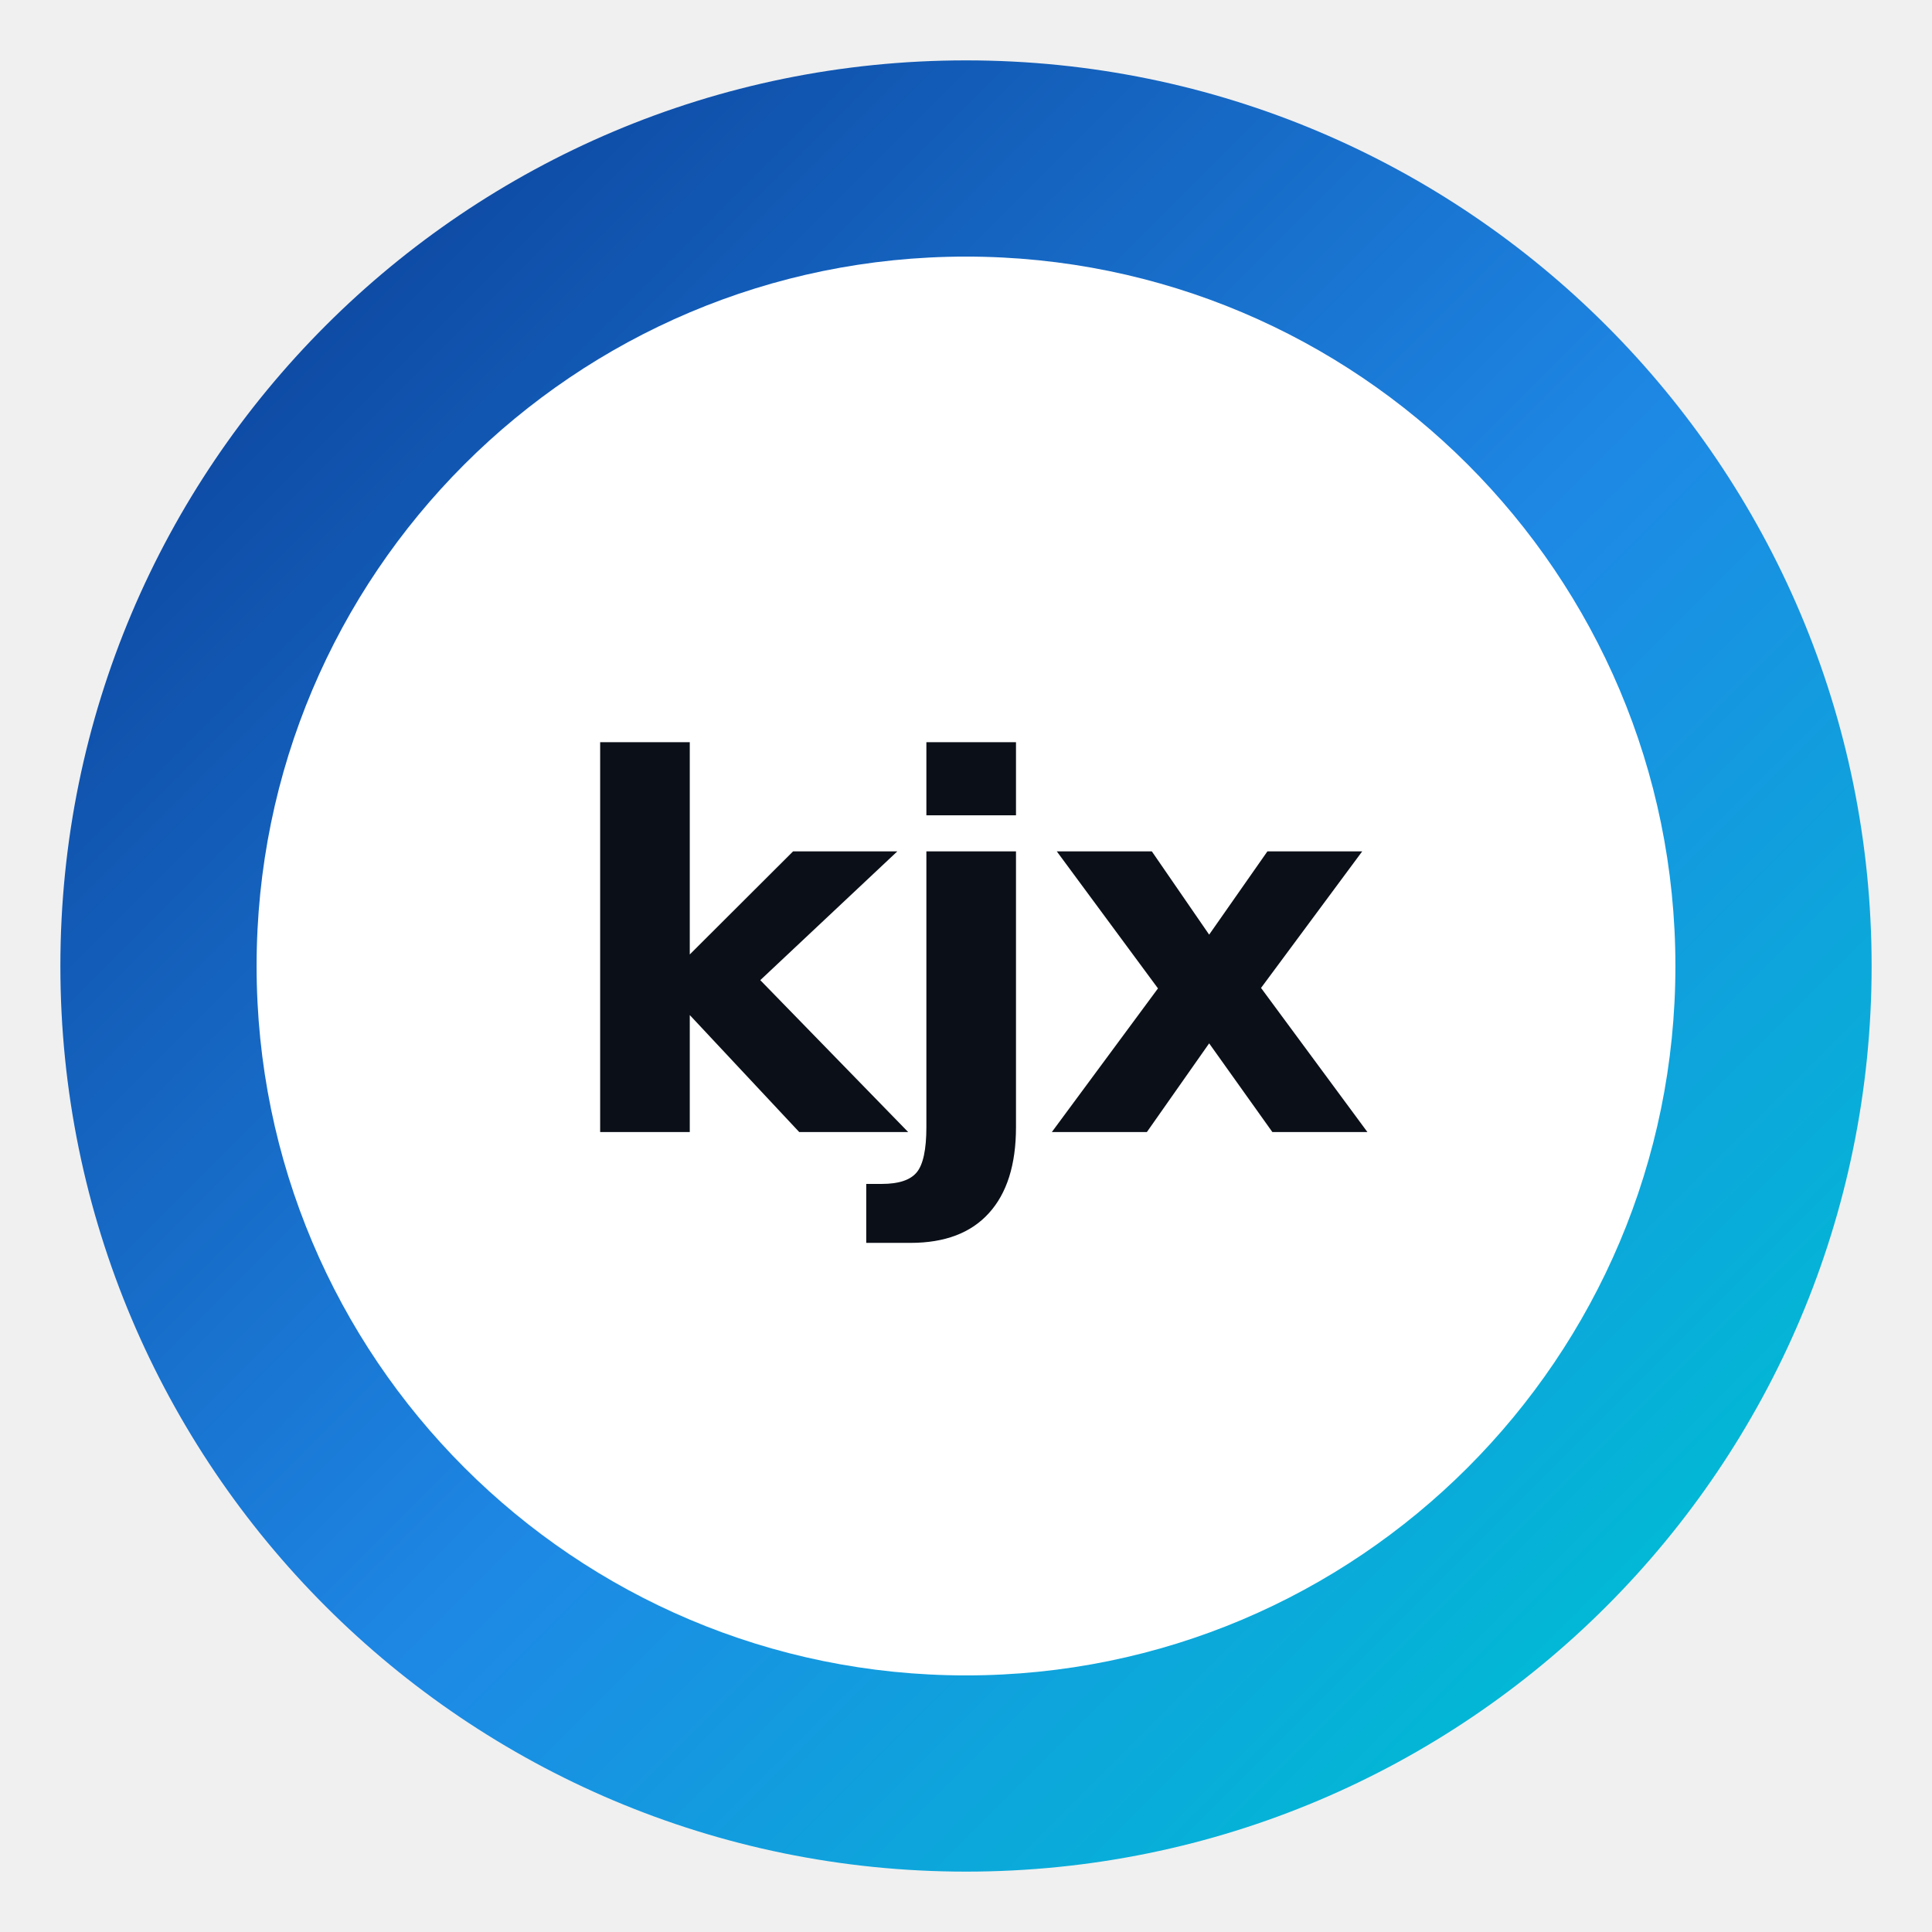
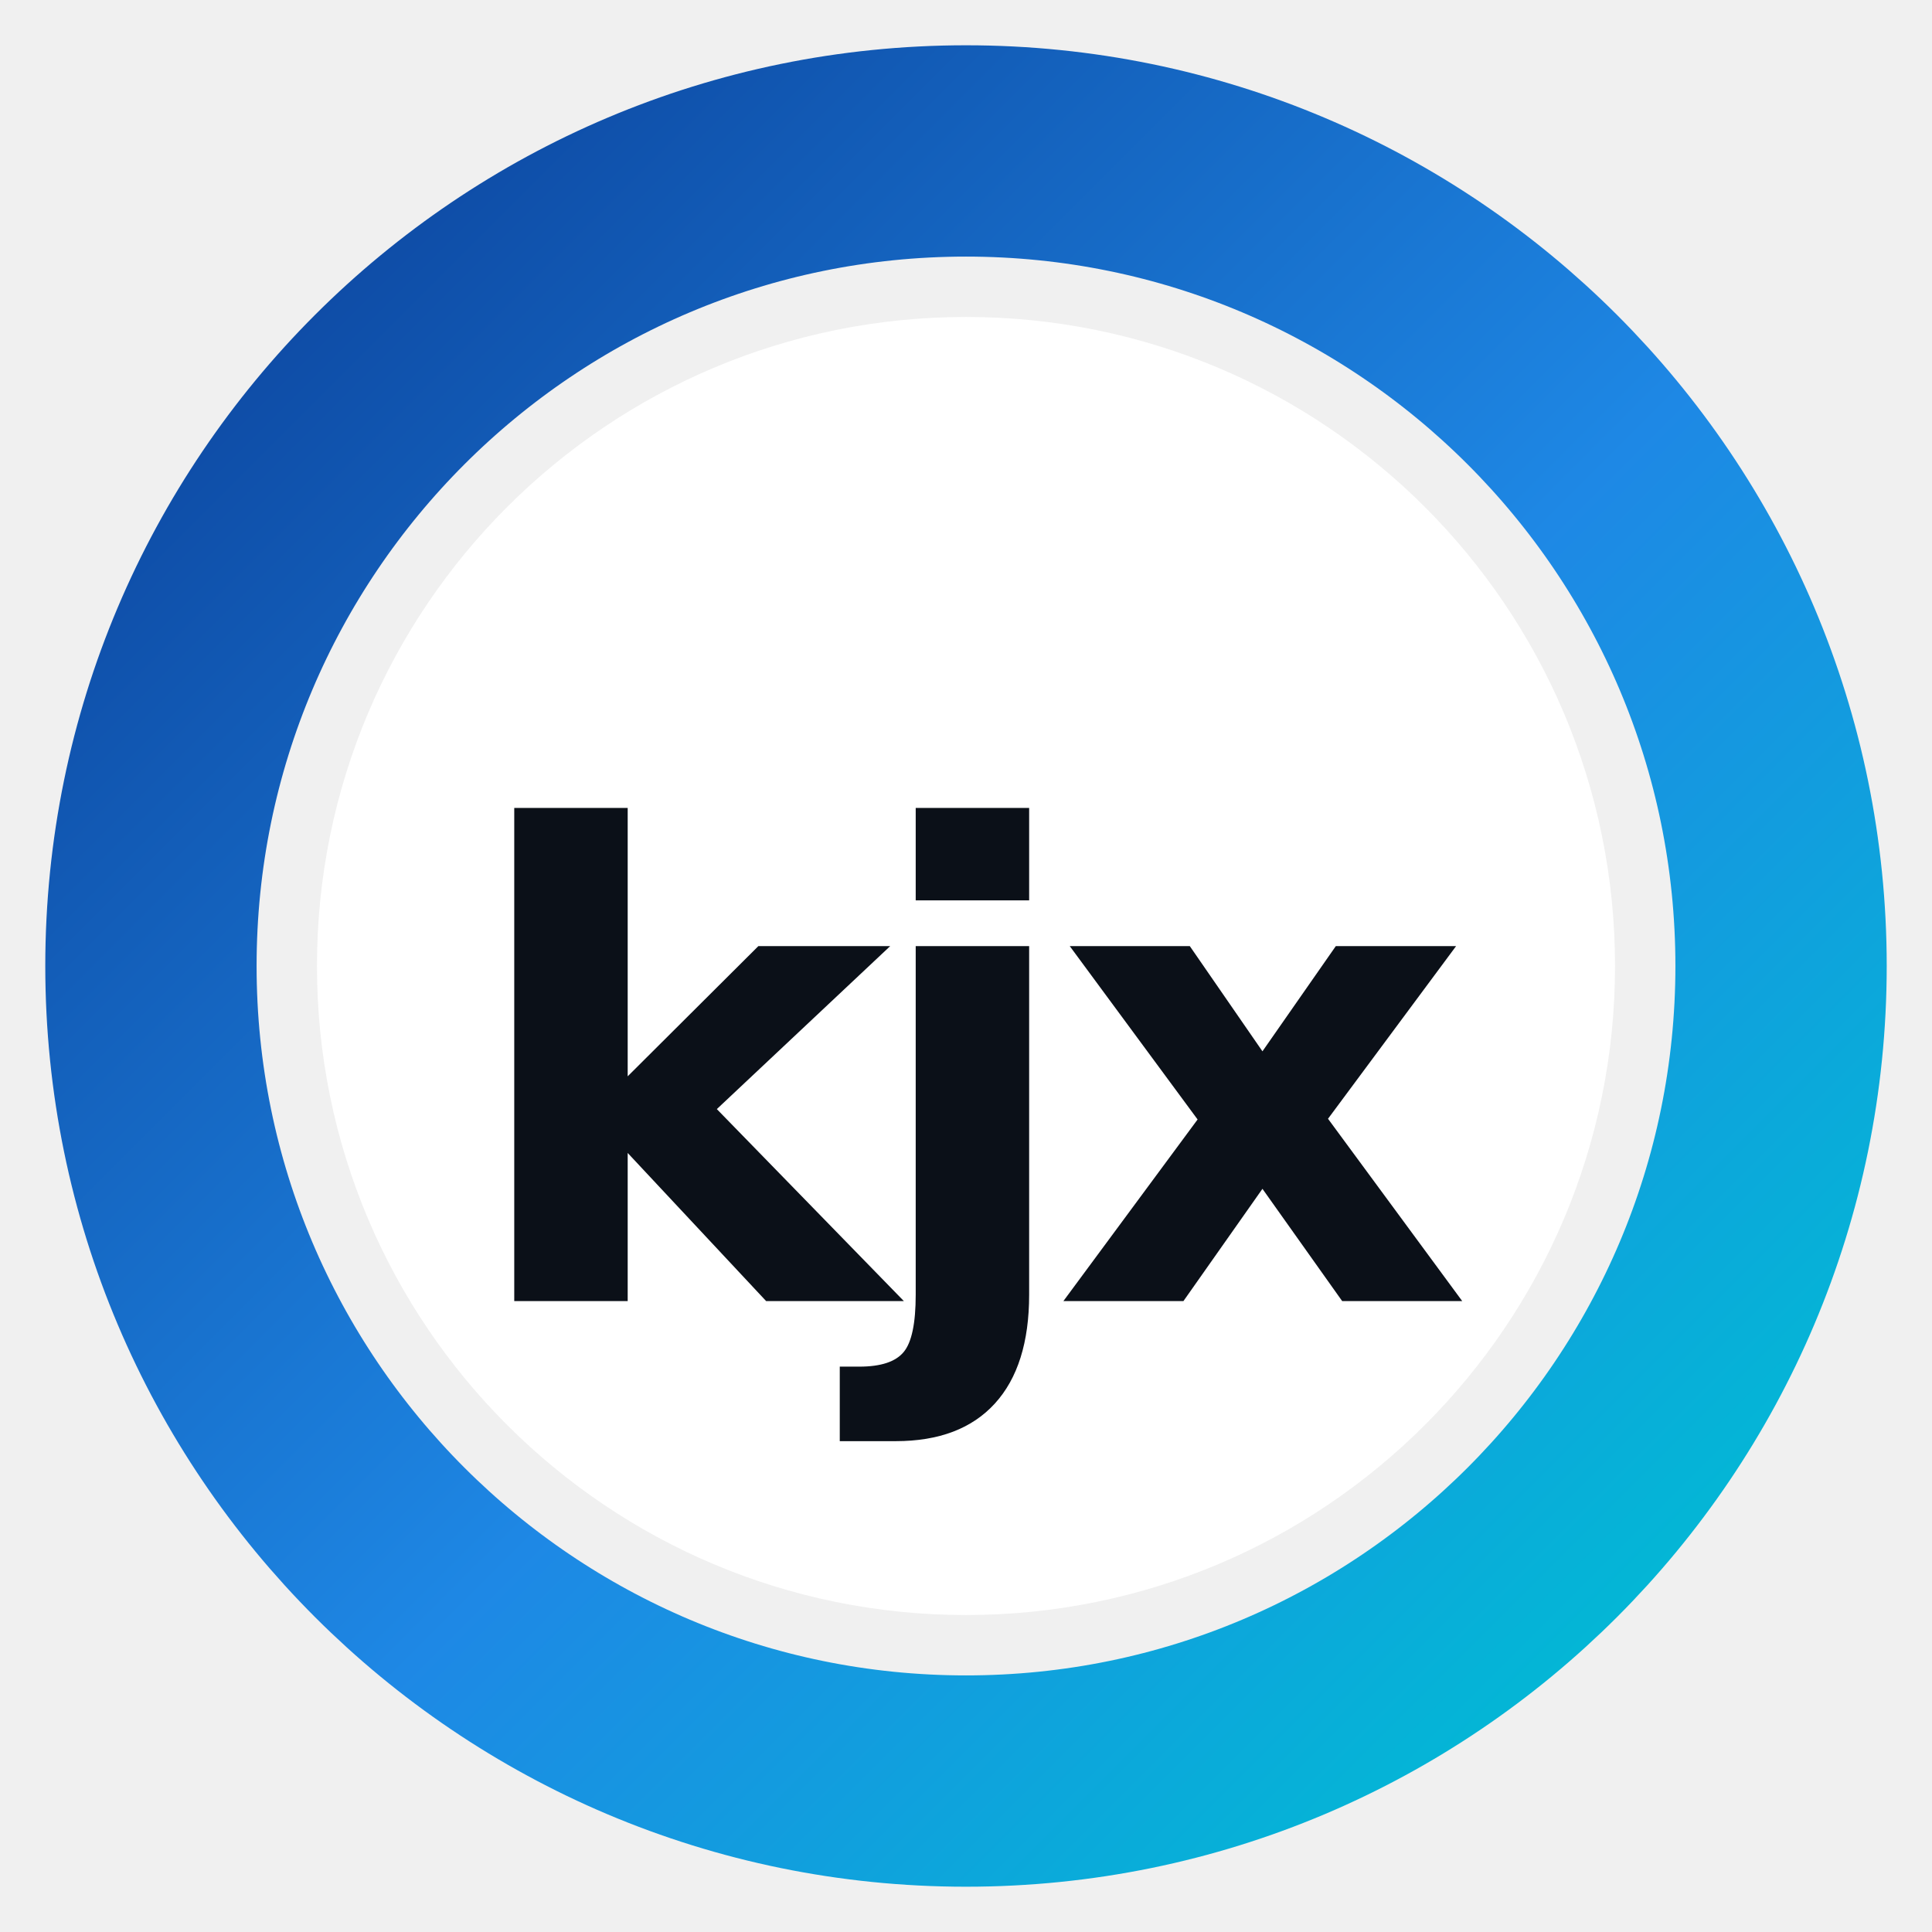
<svg xmlns="http://www.w3.org/2000/svg" viewBox="0 0 128 128" role="img" aria-label="kjx">
  <defs>
-     <linearGradient id="orb" x1="18" y1="18" x2="110" y2="110" gradientUnits="userSpaceOnUse">
+     <linearGradient id="ring" x1="16" y1="16" x2="112" y2="112" gradientUnits="userSpaceOnUse">
      <stop offset="0" stop-color="#0D47A1" />
      <stop offset="0.55" stop-color="#1E88E5" />
      <stop offset="1" stop-color="#00BCD4" />
    </linearGradient>
  </defs>
-   <circle cx="64" cy="64" r="60" fill="url(#orb)" />
-   <circle cx="64" cy="64" r="47" fill="#ffffff" />
-   <text x="64" y="75" font-family="DejaVu Sans, Arial, Helvetica, sans-serif" font-size="34" font-weight="800" letter-spacing="-1" text-anchor="middle" fill="#0B1018">kjx</text>
+   <circle cx="64" cy="64" r="54" fill="none" stroke="url(#ring)" stroke-width="14" />
+   <circle cx="64" cy="64" r="43" fill="#ffffff" />
+   <text x="64" y="74" font-family="DejaVu Sans, Arial, Helvetica, sans-serif" font-size="43" font-weight="800" letter-spacing="-2" text-anchor="middle" dominant-baseline="middle" fill="#0B1018">kjx</text>
</svg>
